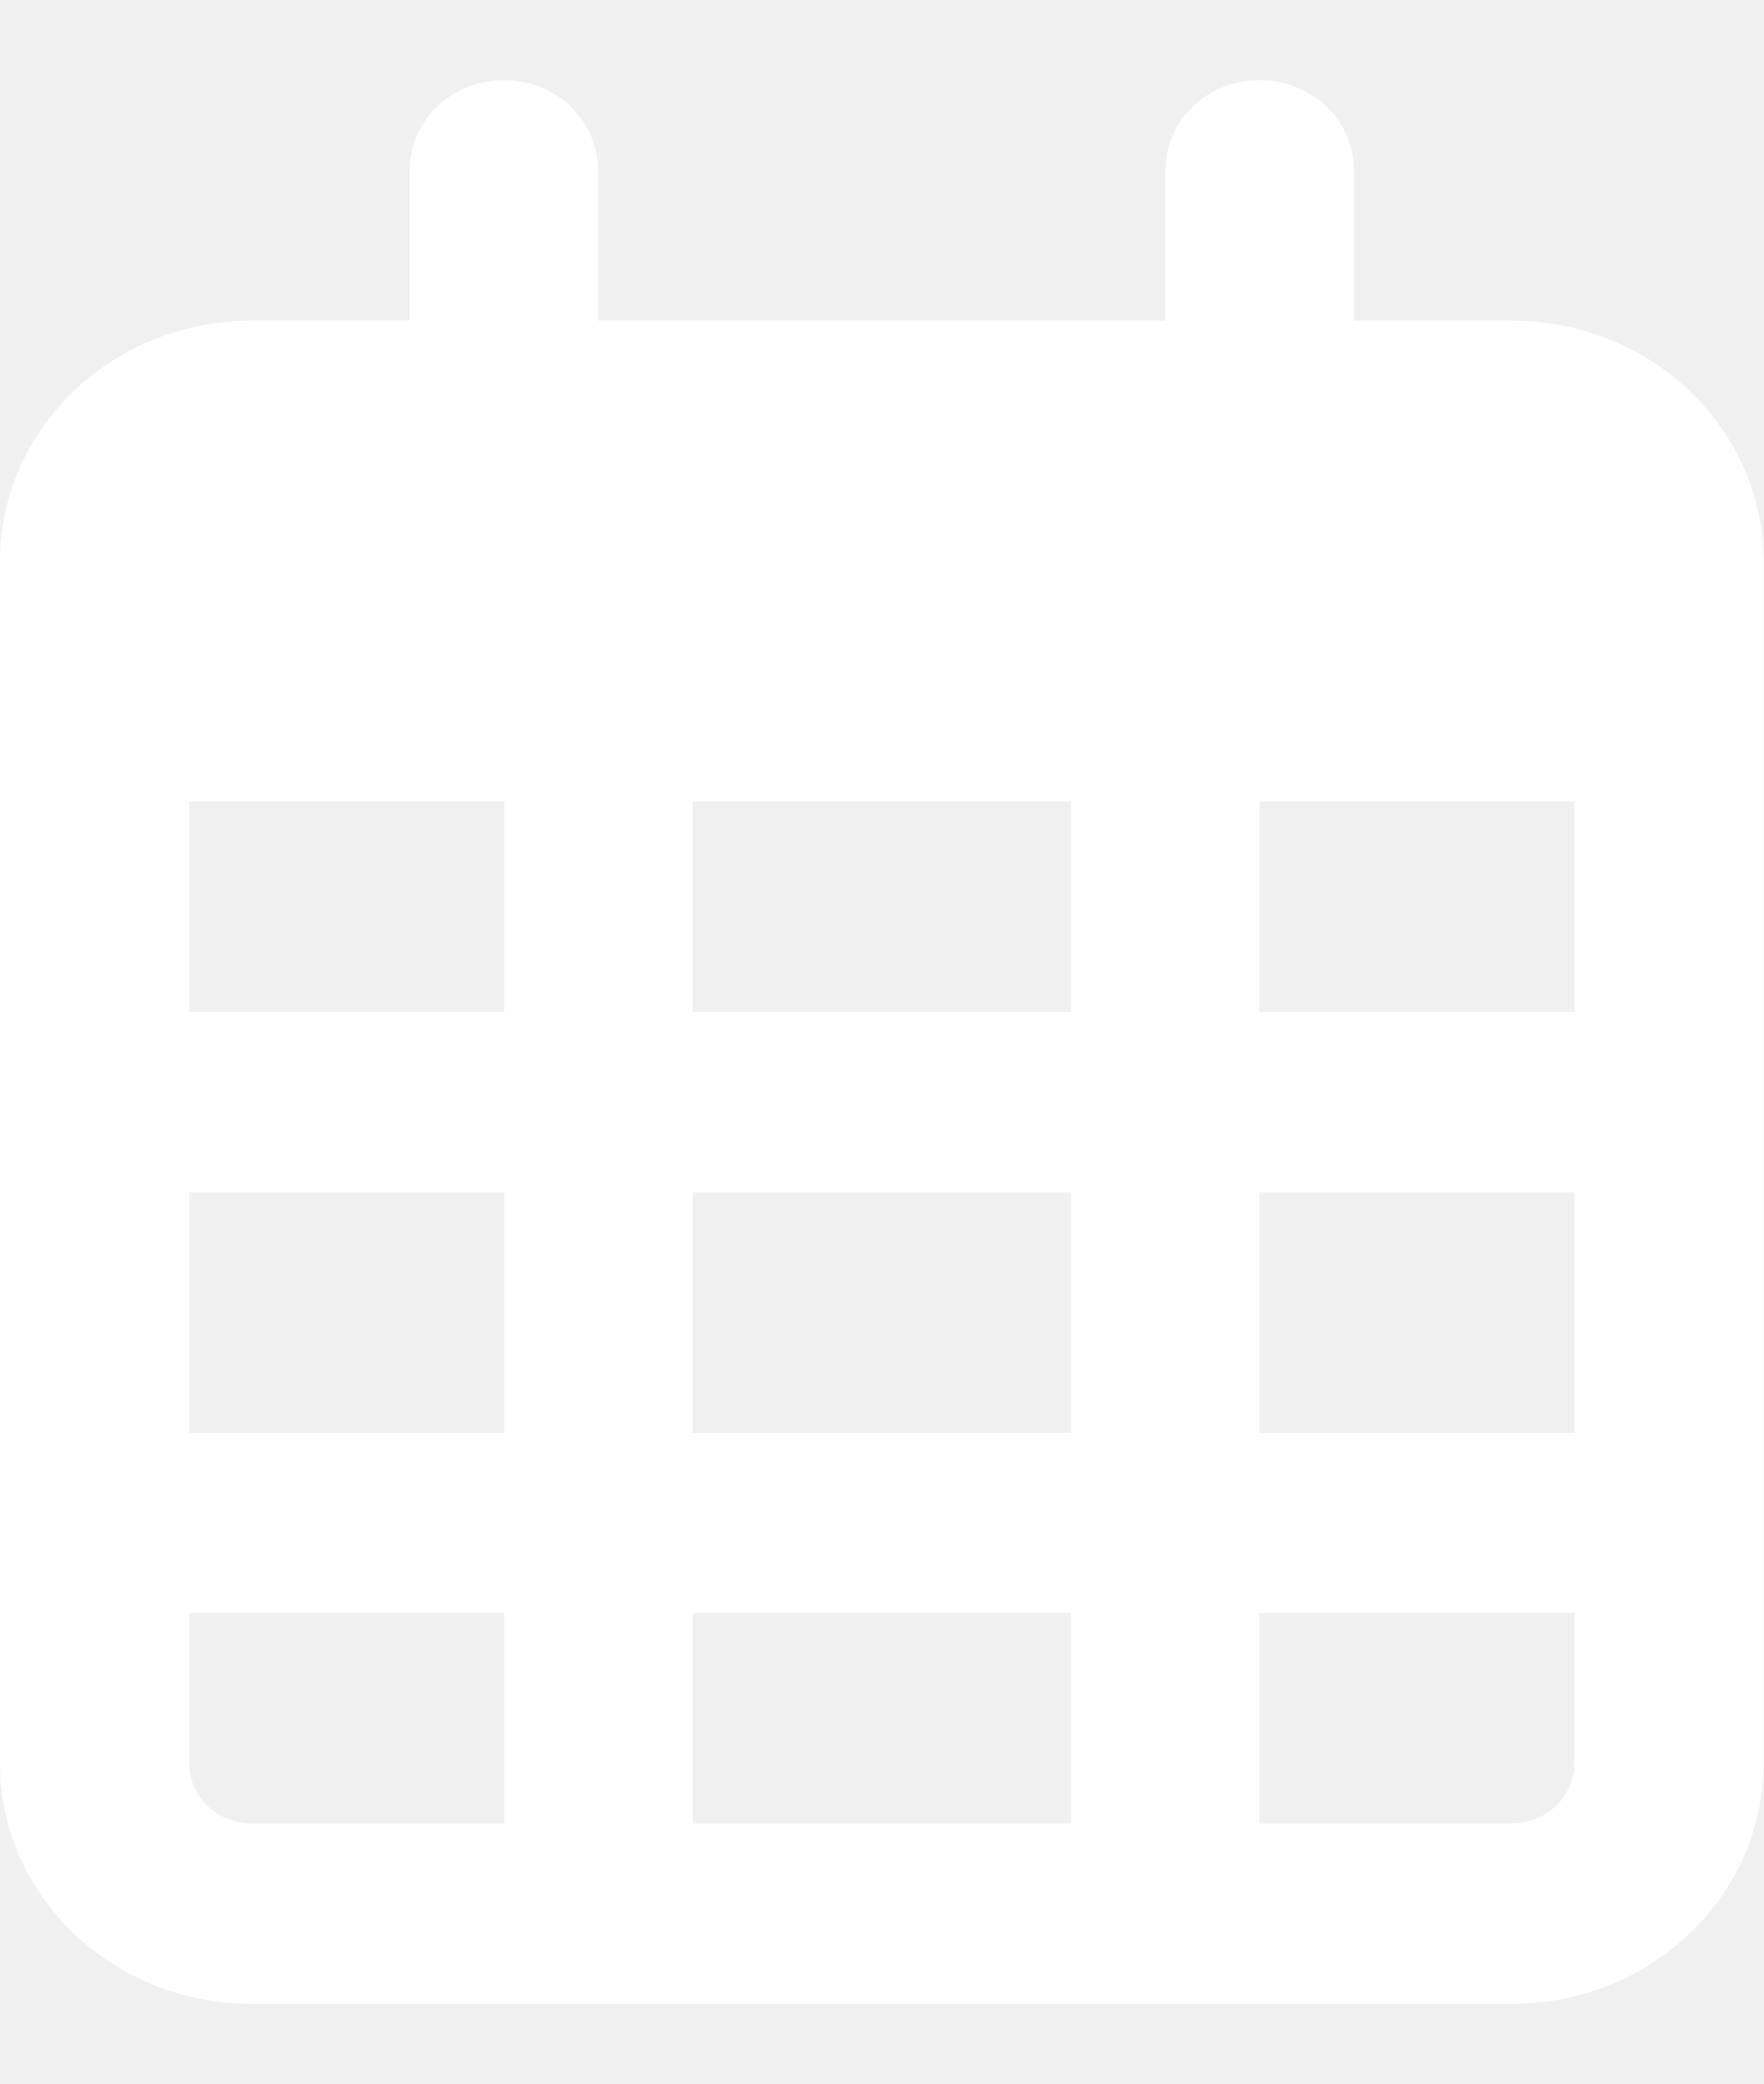
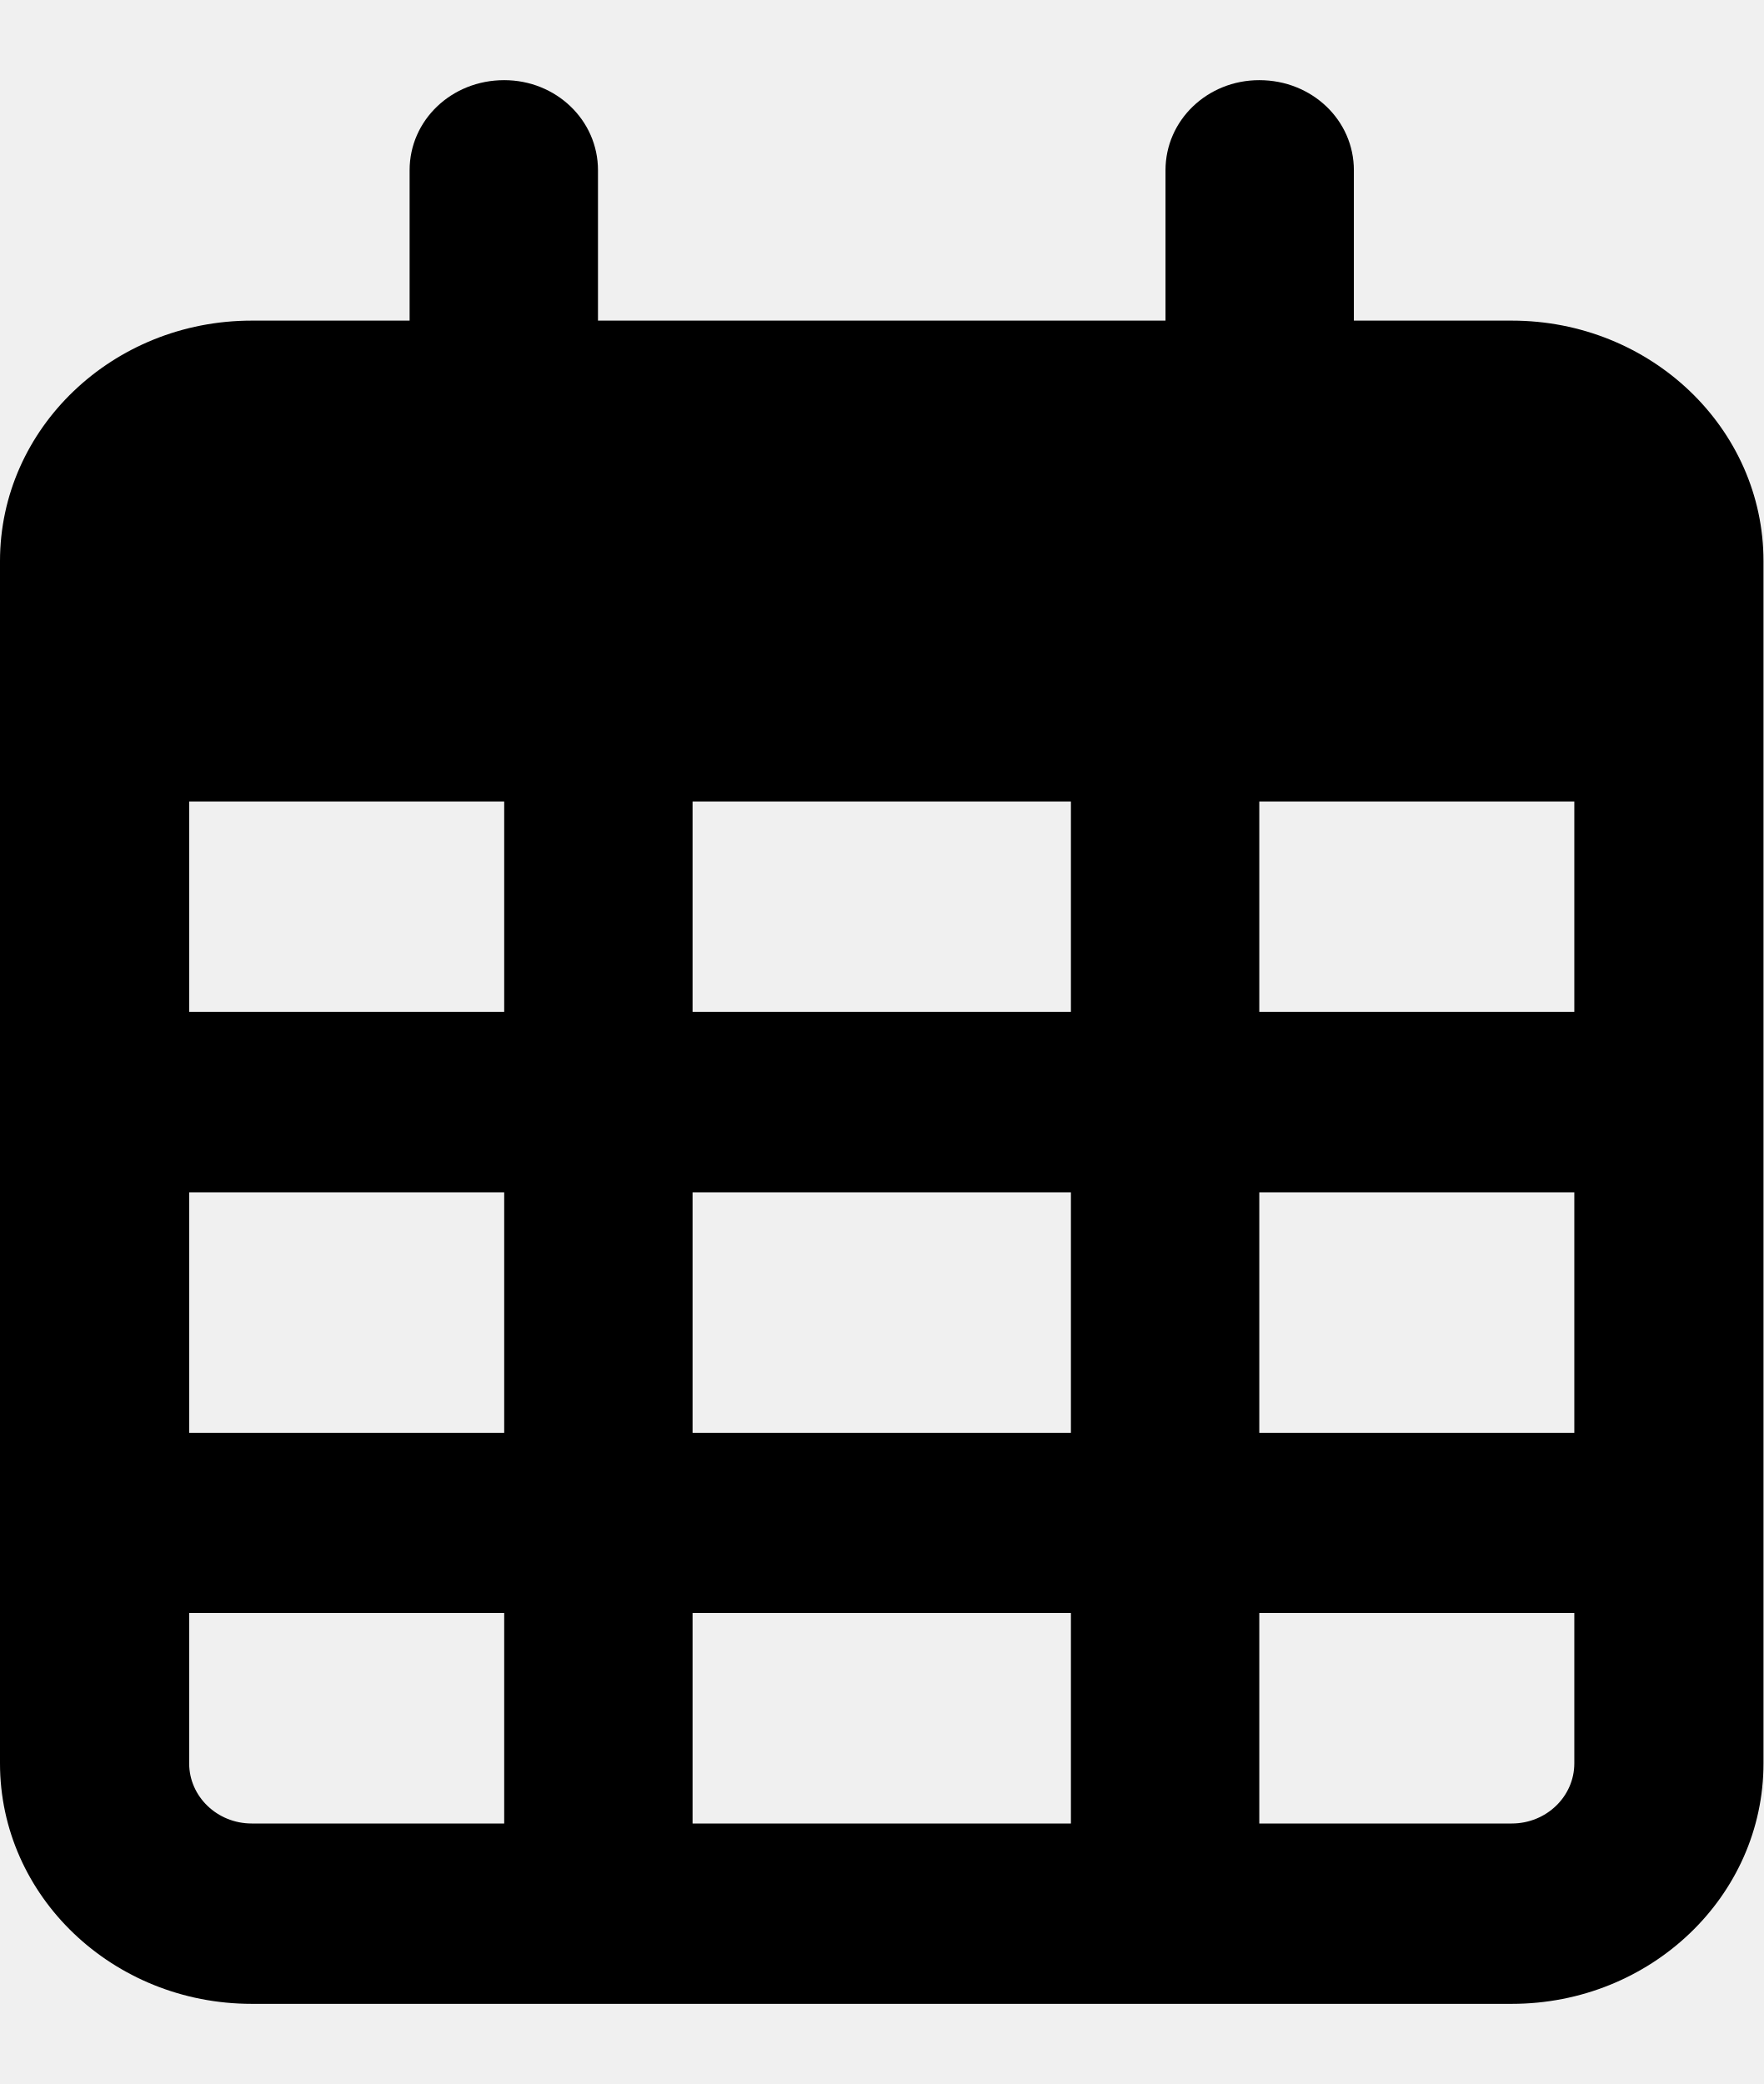
<svg xmlns="http://www.w3.org/2000/svg" width="11px" height="13px" viewBox="0 0 11 12" version="1.1">
-   <g id="surface1">
-     <path style=" stroke:none;fill-rule:nonzero;fill:#fff;fill-opacity:1;" d="M 3.73 0.562 C 3.73 0.25 3.469 0 3.145 0 C 2.816 0 2.555 0.25 2.555 0.562 L 2.555 1.5 L 1.57 1.5 C 0.703 1.5 0 2.172 0 3 L 0 10.5 C 0 11.328 0.703 12 1.57 12 L 9.43 12 C 10.297 12 11 11.328 11 10.5 L 11 3 C 11 2.172 10.297 1.5 9.43 1.5 L 8.445 1.5 L 8.445 0.562 C 8.445 0.25 8.184 0 7.855 0 C 7.531 0 7.27 0.25 7.27 0.562 L 7.27 1.5 L 3.73 1.5 Z M 1.18 4.5 L 3.145 4.5 L 3.145 5.812 L 1.18 5.812 Z M 1.18 6.938 L 3.145 6.938 L 3.145 8.438 L 1.18 8.438 Z M 4.32 6.938 L 6.68 6.938 L 6.68 8.438 L 4.32 8.438 Z M 7.855 6.938 L 9.82 6.938 L 9.82 8.438 L 7.855 8.438 Z M 9.82 5.812 L 7.855 5.812 L 7.855 4.5 L 9.82 4.5 Z M 9.82 9.562 L 9.82 10.5 C 9.82 10.707 9.645 10.875 9.43 10.875 L 7.855 10.875 L 7.855 9.562 Z M 6.68 9.562 L 6.68 10.875 L 4.32 10.875 L 4.32 9.562 Z M 3.145 9.562 L 3.145 10.875 L 1.57 10.875 C 1.355 10.875 1.18 10.707 1.18 10.5 L 1.18 9.562 Z M 6.68 5.812 L 4.32 5.812 L 4.32 4.5 L 6.68 4.5 Z M 6.68 5.812 " />
+   <g>
+     <path d="M 3.73 0.562 C 3.73 0.25 3.469 0 3.145 0 C 2.816 0 2.555 0.25 2.555 0.562 L 2.555 1.5 L 1.57 1.5 C 0.703 1.5 0 2.172 0 3 L 0 10.5 C 0 11.328 0.703 12 1.57 12 L 9.43 12 C 10.297 12 11 11.328 11 10.5 L 11 3 C 11 2.172 10.297 1.5 9.43 1.5 L 8.445 1.5 L 8.445 0.562 C 8.445 0.25 8.184 0 7.855 0 C 7.531 0 7.27 0.25 7.27 0.562 L 7.27 1.5 L 3.73 1.5 Z M 1.18 4.5 L 3.145 4.5 L 3.145 5.812 L 1.18 5.812 Z M 1.18 6.938 L 3.145 6.938 L 3.145 8.438 L 1.18 8.438 Z M 4.32 6.938 L 6.68 6.938 L 6.68 8.438 L 4.32 8.438 Z M 7.855 6.938 L 9.82 6.938 L 9.82 8.438 L 7.855 8.438 Z M 9.82 5.812 L 7.855 5.812 L 7.855 4.5 L 9.82 4.5 Z M 9.82 9.562 L 9.82 10.5 C 9.82 10.707 9.645 10.875 9.43 10.875 L 7.855 10.875 L 7.855 9.562 Z M 6.68 9.562 L 6.68 10.875 L 4.32 10.875 L 4.32 9.562 Z M 3.145 9.562 L 3.145 10.875 L 1.57 10.875 C 1.355 10.875 1.18 10.707 1.18 10.5 L 1.18 9.562 Z M 6.68 5.812 L 4.32 5.812 L 4.32 4.5 L 6.68 4.5 Z M 6.68 5.812 " />
  </g>
</svg>
